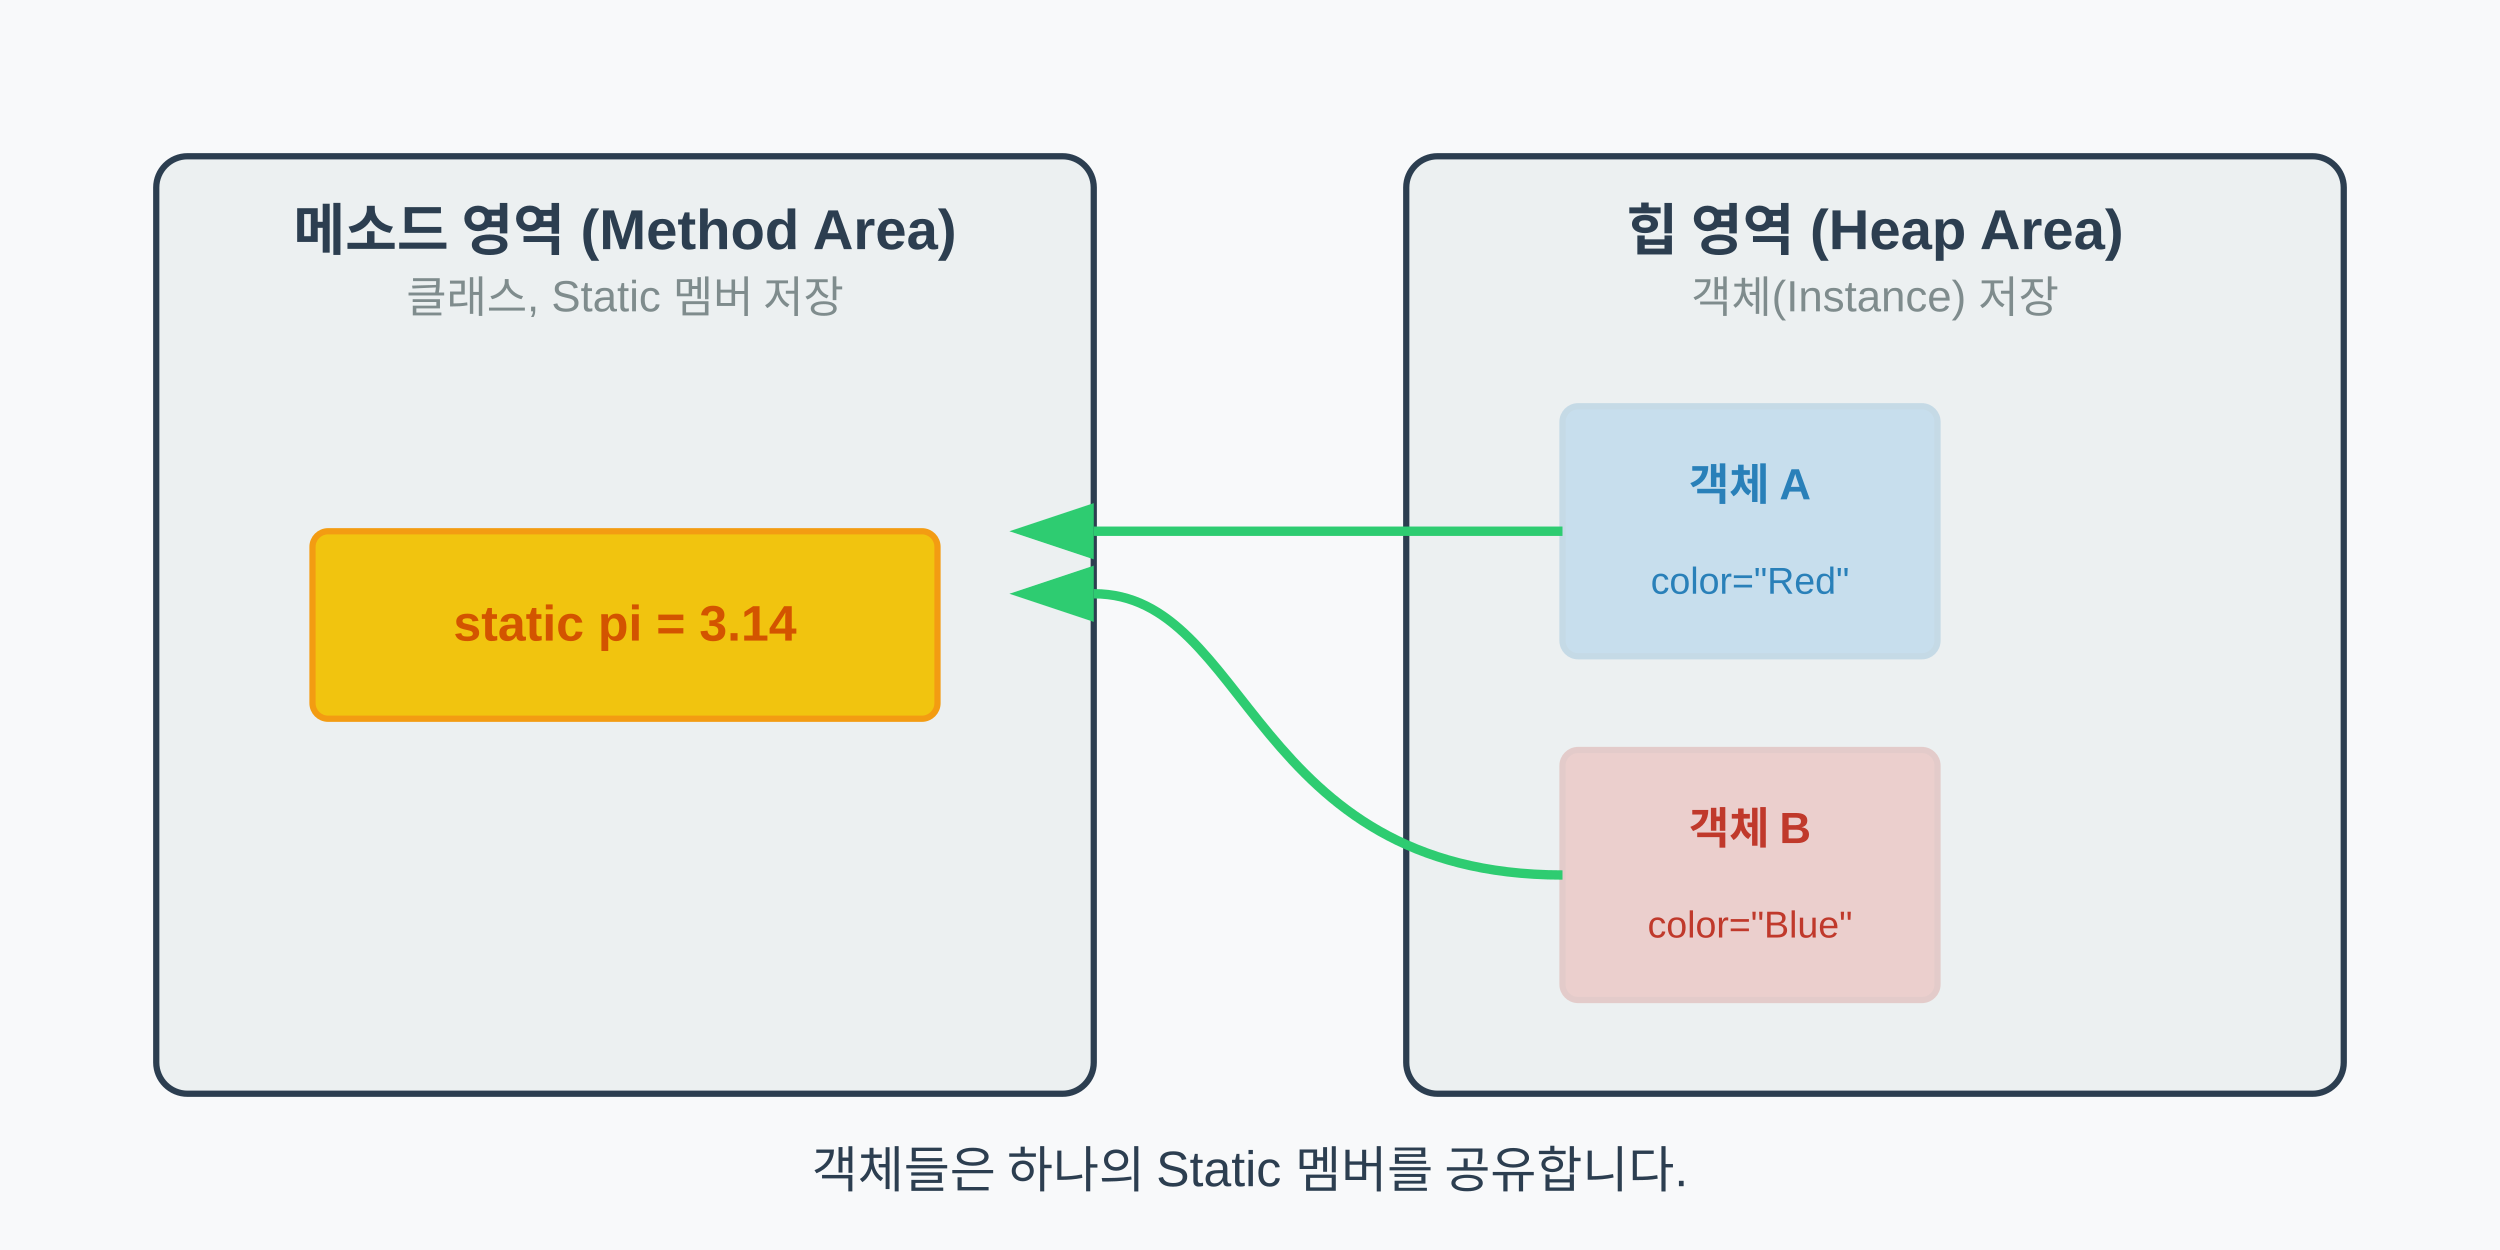
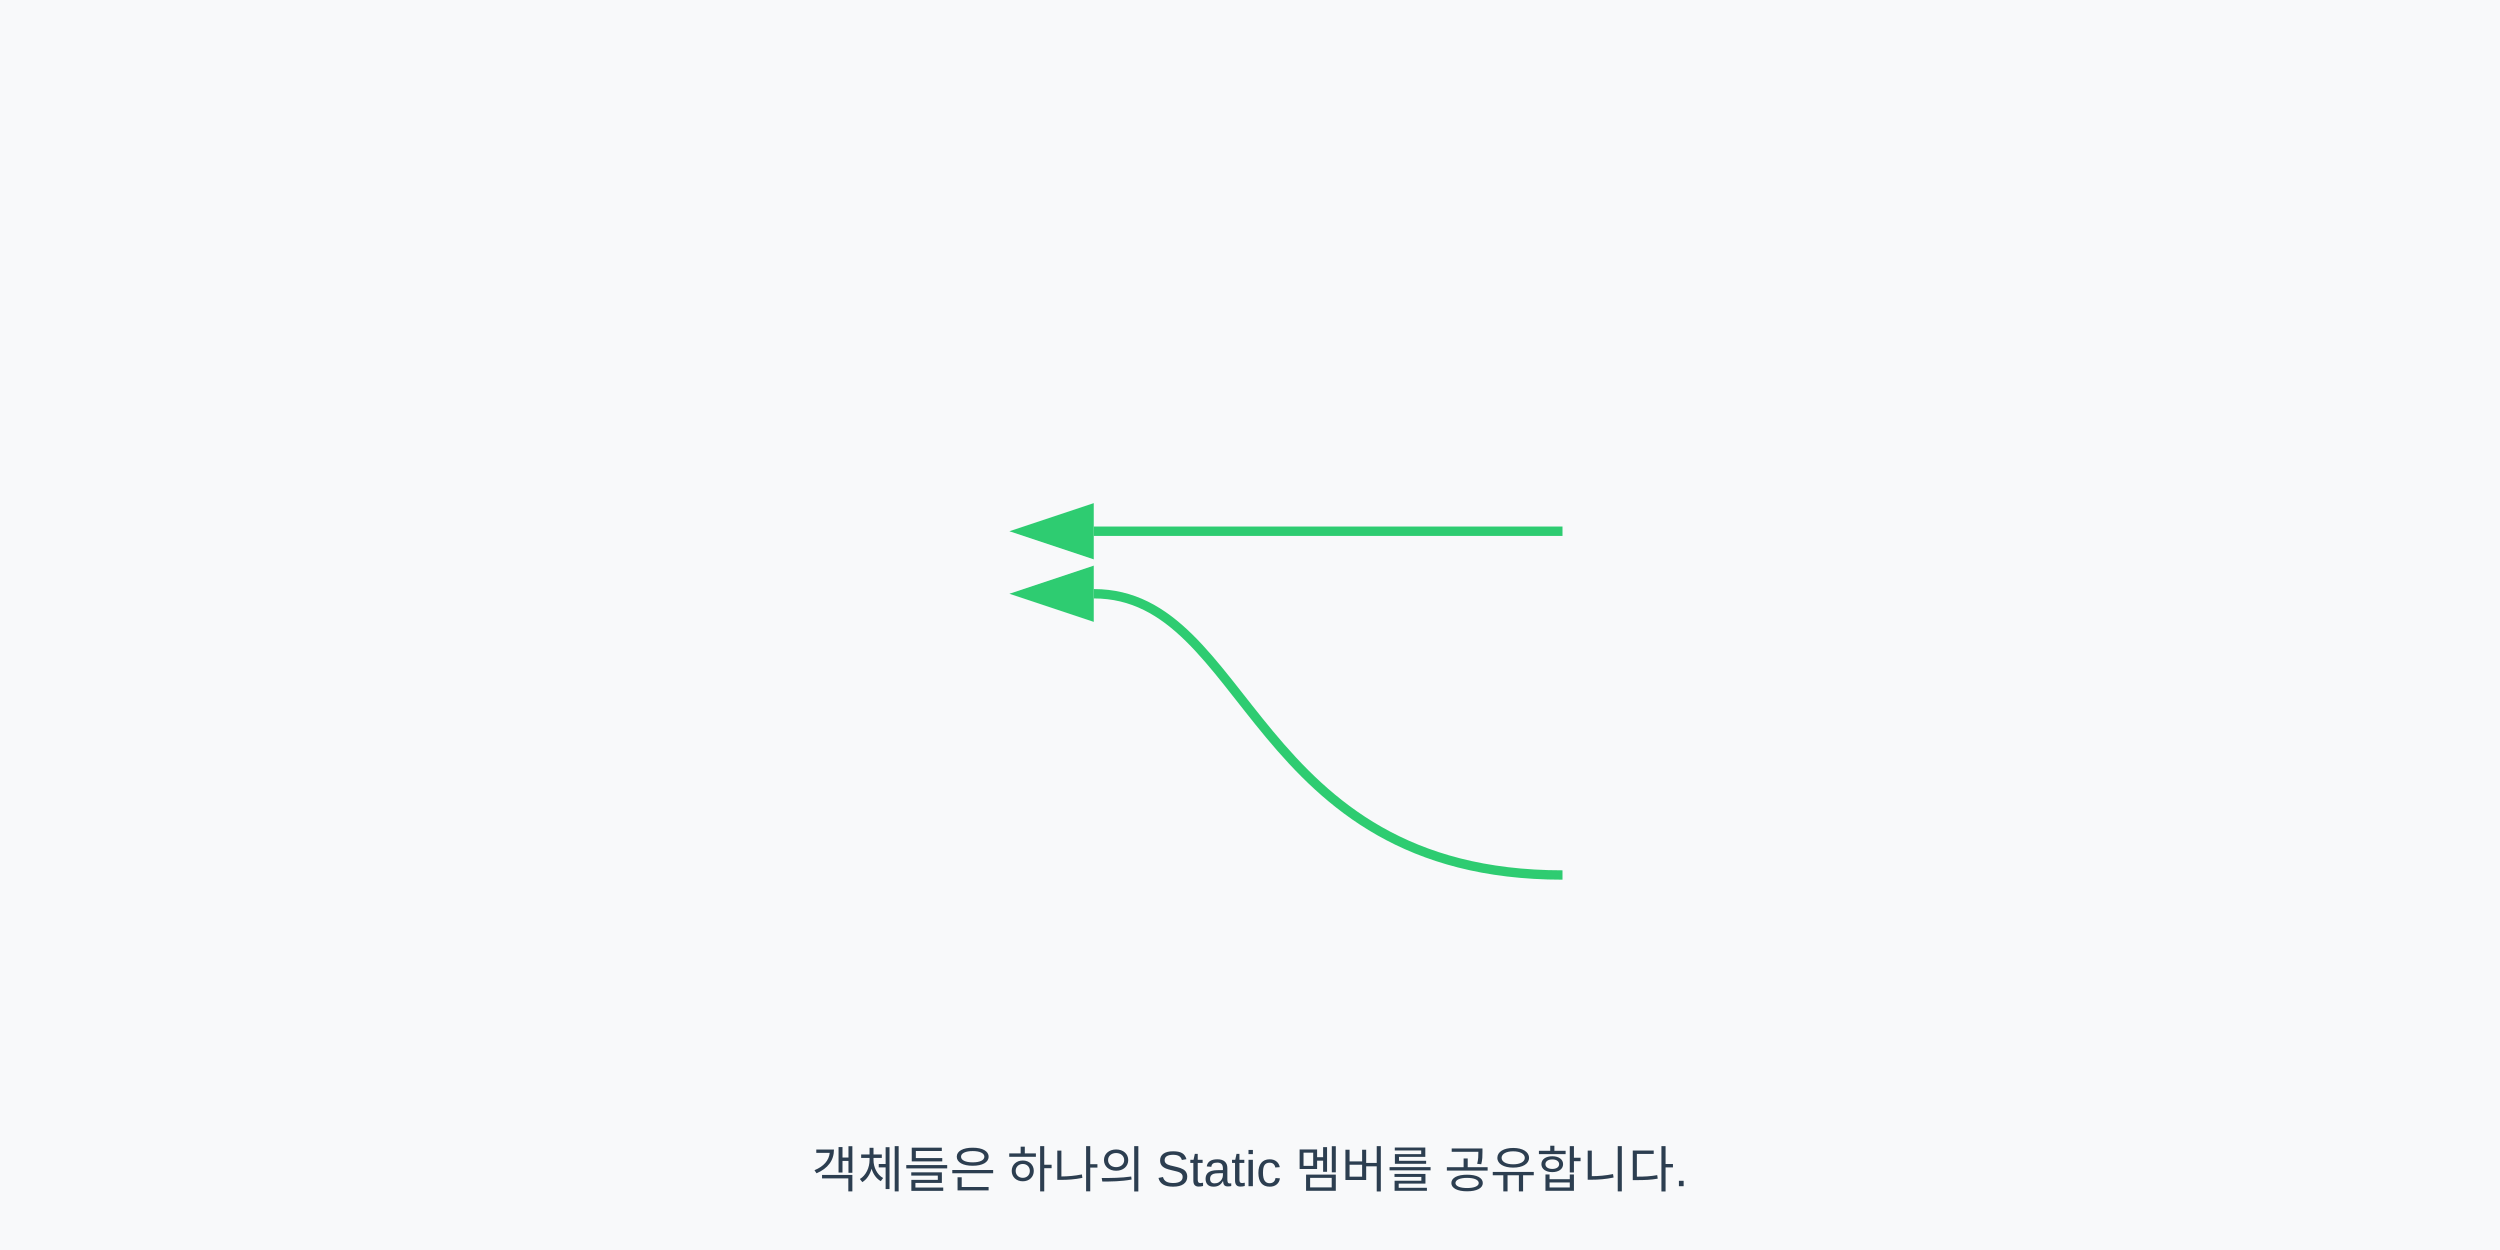
<svg xmlns="http://www.w3.org/2000/svg" width="800" height="400">
+   <style>
+     @keyframes fadeInUp {
+       0% { opacity: 0; transform: translateY(10px); }
+       100% { opacity: 1; transform: translateY(0); }
+     }
+     .animated-g {
+       opacity: 0;
+       animation: fadeInUp 0.8s ease-out forwards;
+     }
+     /* Add sequential delays */
+     .animated-g:nth-of-type(1) { animation-delay: 0.1s; }
+     .animated-g:nth-of-type(2) { animation-delay: 0.3s; }
+     .animated-g:nth-of-type(3) { animation-delay: 0.5s; }
+     .animated-g:nth-of-type(4) { animation-delay: 0.7s; }
+     .animated-g:nth-of-type(5) { animation-delay: 0.9s; }
+     .animated-g:nth-of-type(6) { animation-delay: 1.1s; }
+     .animated-g:nth-of-type(7) { animation-delay: 1.3s; }
+     .animated-g:nth-of-type(8) { animation-delay: 1.5s; }
+     .animated-g:nth-of-type(9) { animation-delay: 1.7s; }
+     .animated-g:nth-of-type(10) { animation-delay: 1.9s; }
+   </style>
  <rect width="800" height="400" fill="#f8f9fa" />
-   <g transform="translate(50, 50)">
+   <g class="animated-g" transform="translate(50, 50)">
    <rect width="300" height="300" rx="10" fill="#ecf0f1" stroke="#2c3e50" stroke-width="2" />
    <text x="150" y="30" font-family="Arial, sans-serif" font-size="18" text-anchor="middle" fill="#2c3e50" font-weight="bold">메소드 영역 (Method Area)</text>
    <text x="150" y="50" font-family="Arial, sans-serif" font-size="14" text-anchor="middle" fill="#7f8c8d">클래스, Static 멤버 저장</text>
    <rect x="50" y="120" width="200" height="60" rx="5" fill="#f1c40f" stroke="#f39c12" stroke-width="2" />
    <text x="150" y="155" font-family="Arial, sans-serif" font-size="16" text-anchor="middle" fill="#d35400" font-weight="bold">static pi = 3.14</text>
  </g>
-   <g transform="translate(450, 50)">
+   <g class="animated-g" transform="translate(450, 50)">
    <rect width="300" height="300" rx="10" fill="#ecf0f1" stroke="#2c3e50" stroke-width="2" />
    <text x="150" y="30" font-family="Arial, sans-serif" font-size="18" text-anchor="middle" fill="#2c3e50" font-weight="bold">힙 영역 (Heap Area)</text>
    <text x="150" y="50" font-family="Arial, sans-serif" font-size="14" text-anchor="middle" fill="#7f8c8d">객체(Instance) 저장</text>
-     <g transform="translate(50, 80)">
+     <g class="animated-g" transform="translate(50, 80)">
      <rect width="120" height="80" rx="5" fill="#3498db" opacity="0.2" stroke="#2980b9" stroke-width="2" />
      <text x="60" y="30" font-family="Arial, sans-serif" font-size="14" text-anchor="middle" fill="#2980b9" font-weight="bold">객체 A</text>
      <text x="60" y="60" font-family="Arial, sans-serif" font-size="12" text-anchor="middle" fill="#2980b9">color="Red"</text>
    </g>
-     <g transform="translate(50, 190)">
+     <g class="animated-g" transform="translate(50, 190)">
      <rect width="120" height="80" rx="5" fill="#e74c3c" opacity="0.2" stroke="#c0392b" stroke-width="2" />
      <text x="60" y="30" font-family="Arial, sans-serif" font-size="14" text-anchor="middle" fill="#c0392b" font-weight="bold">객체 B</text>
      <text x="60" y="60" font-family="Arial, sans-serif" font-size="12" text-anchor="middle" fill="#c0392b">color="Blue"</text>
    </g>
  </g>
  <path d="M500,170 C450,170 400,170 350,170" stroke="#2ecc71" stroke-width="3" marker-end="url(#arrow)" fill="none" />
  <path d="M500,280 C400,280 400,190 350,190" stroke="#2ecc71" stroke-width="3" marker-end="url(#arrow)" fill="none" />
  <defs>
    <marker id="arrow" markerWidth="10" markerHeight="10" refX="0" refY="3" orient="auto" markerUnits="strokeWidth">
      <path d="M0,0 L0,6 L9,3 z" fill="#2ecc71" />
    </marker>
  </defs>
  <text x="400" y="380" font-family="Arial, sans-serif" font-size="16" text-anchor="middle" fill="#2c3e50">객체들은 하나의 Static 멤버를 공유합니다.</text>
</svg>
